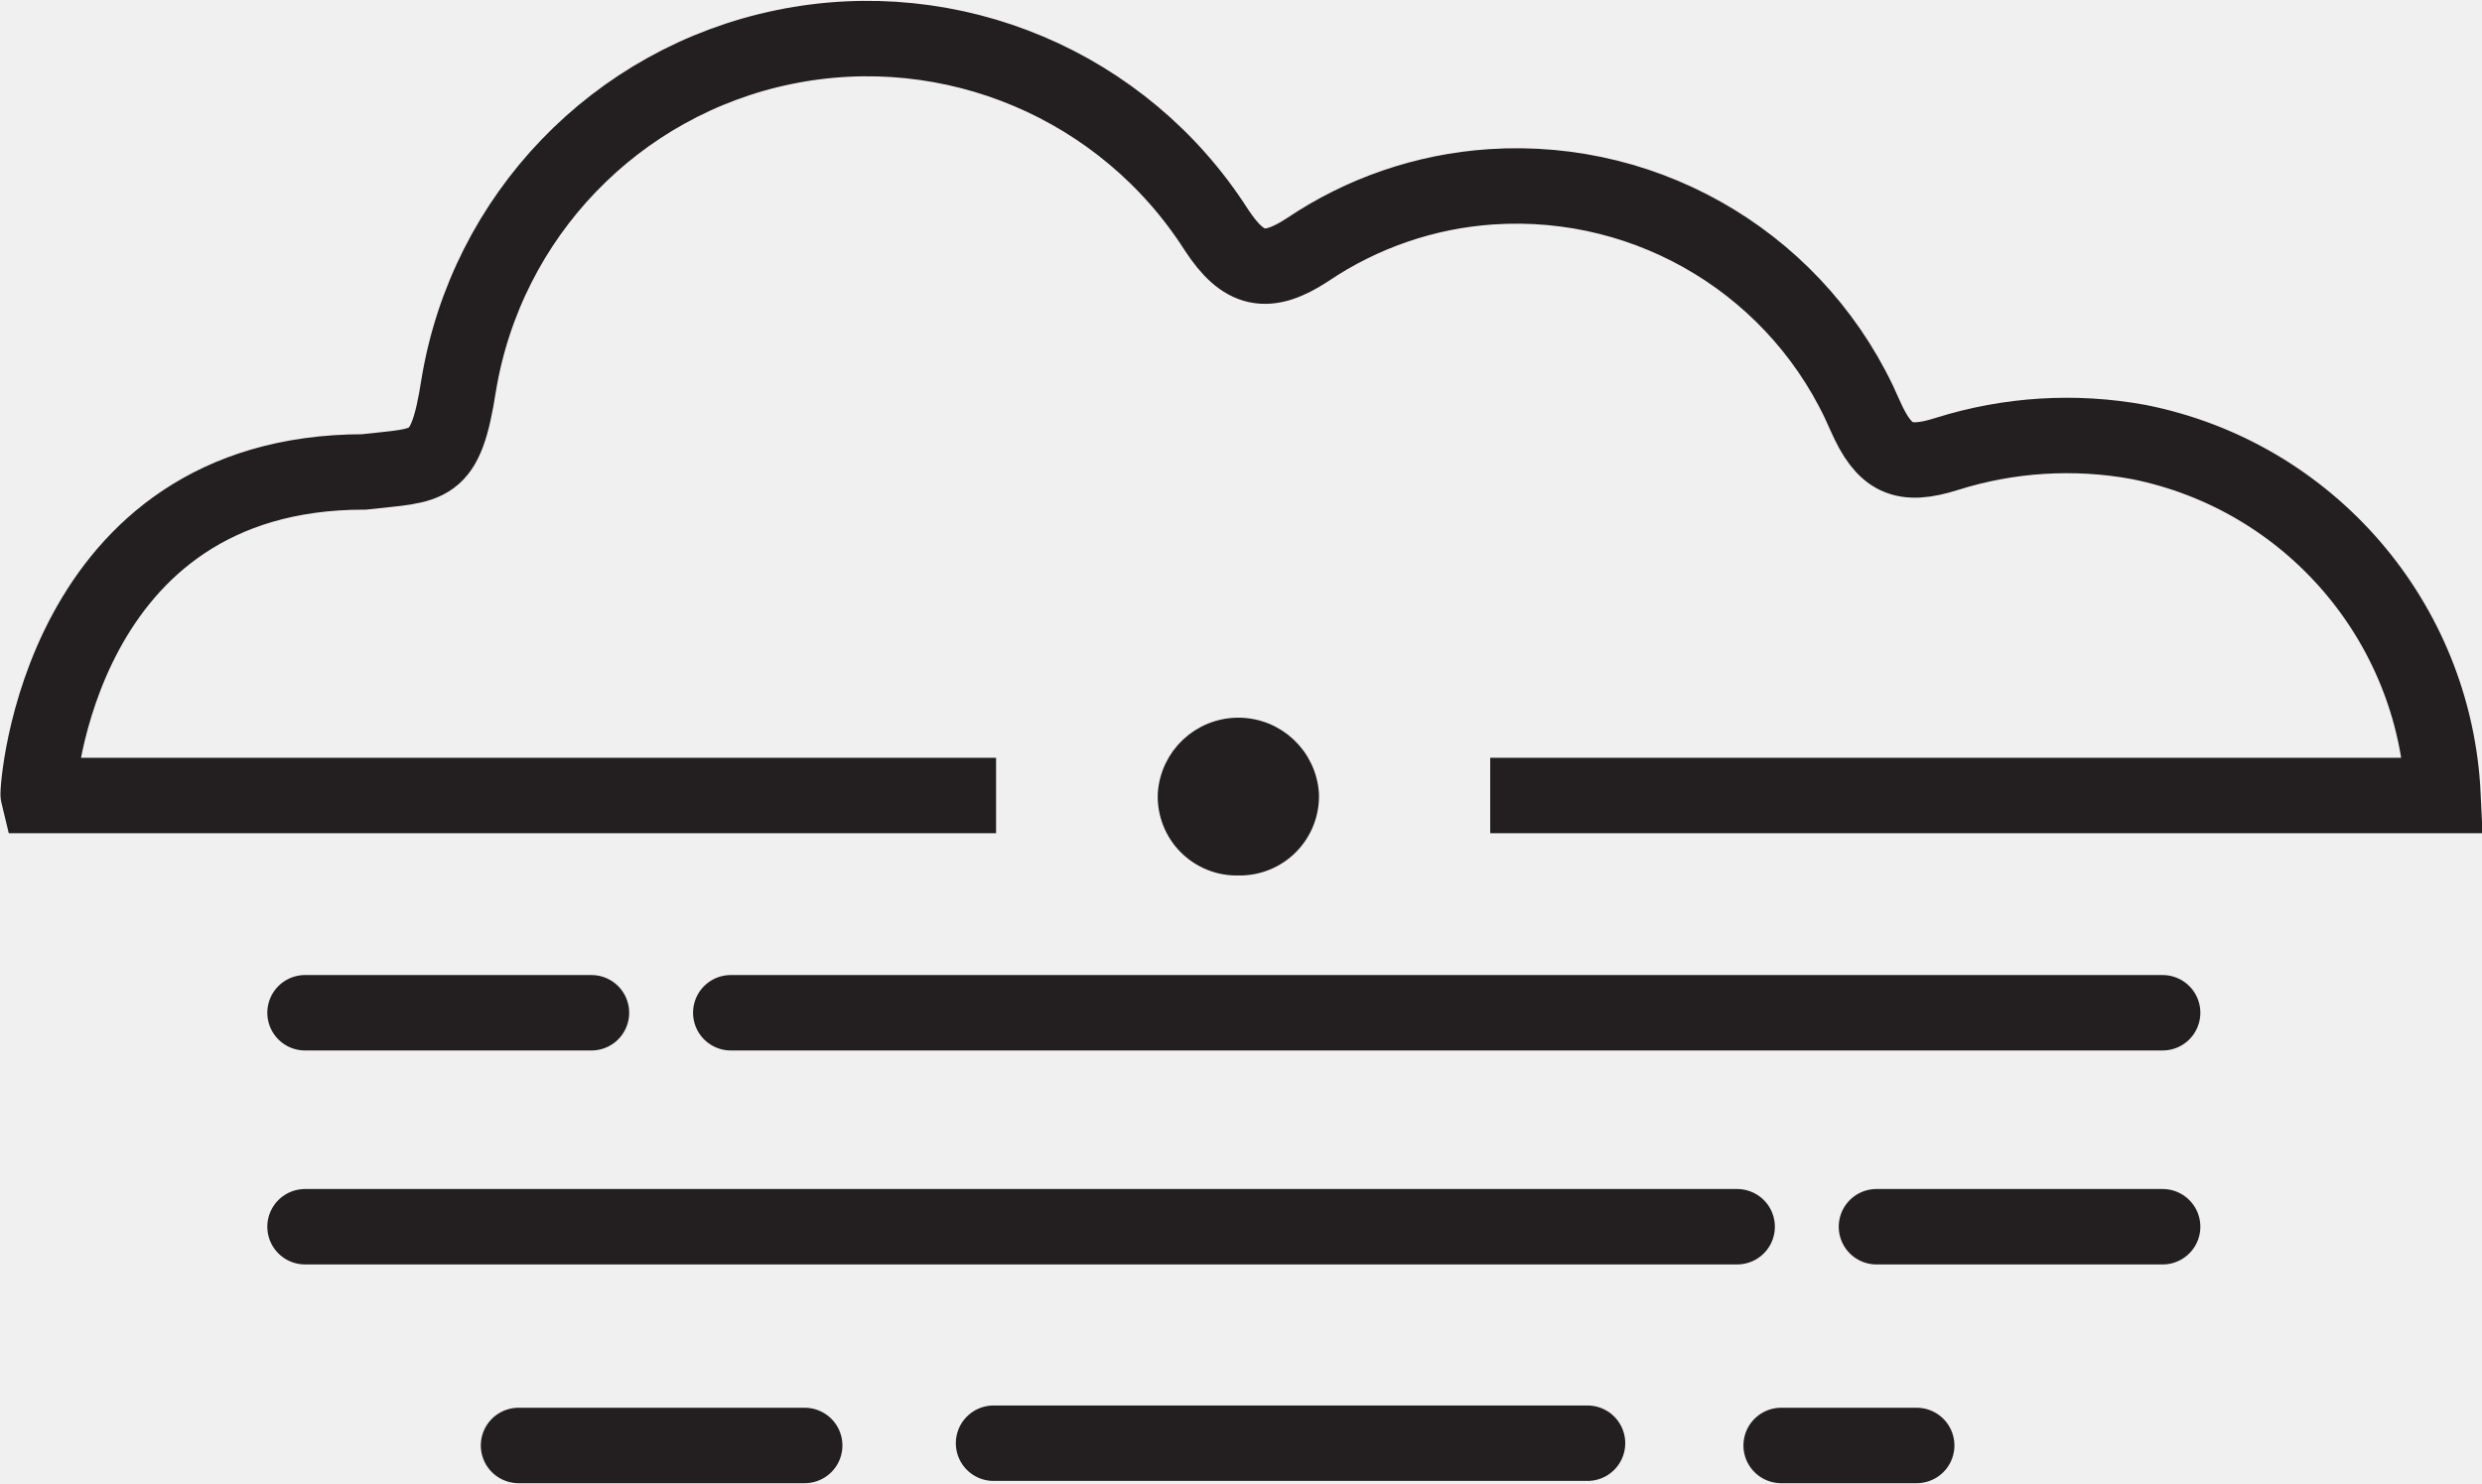
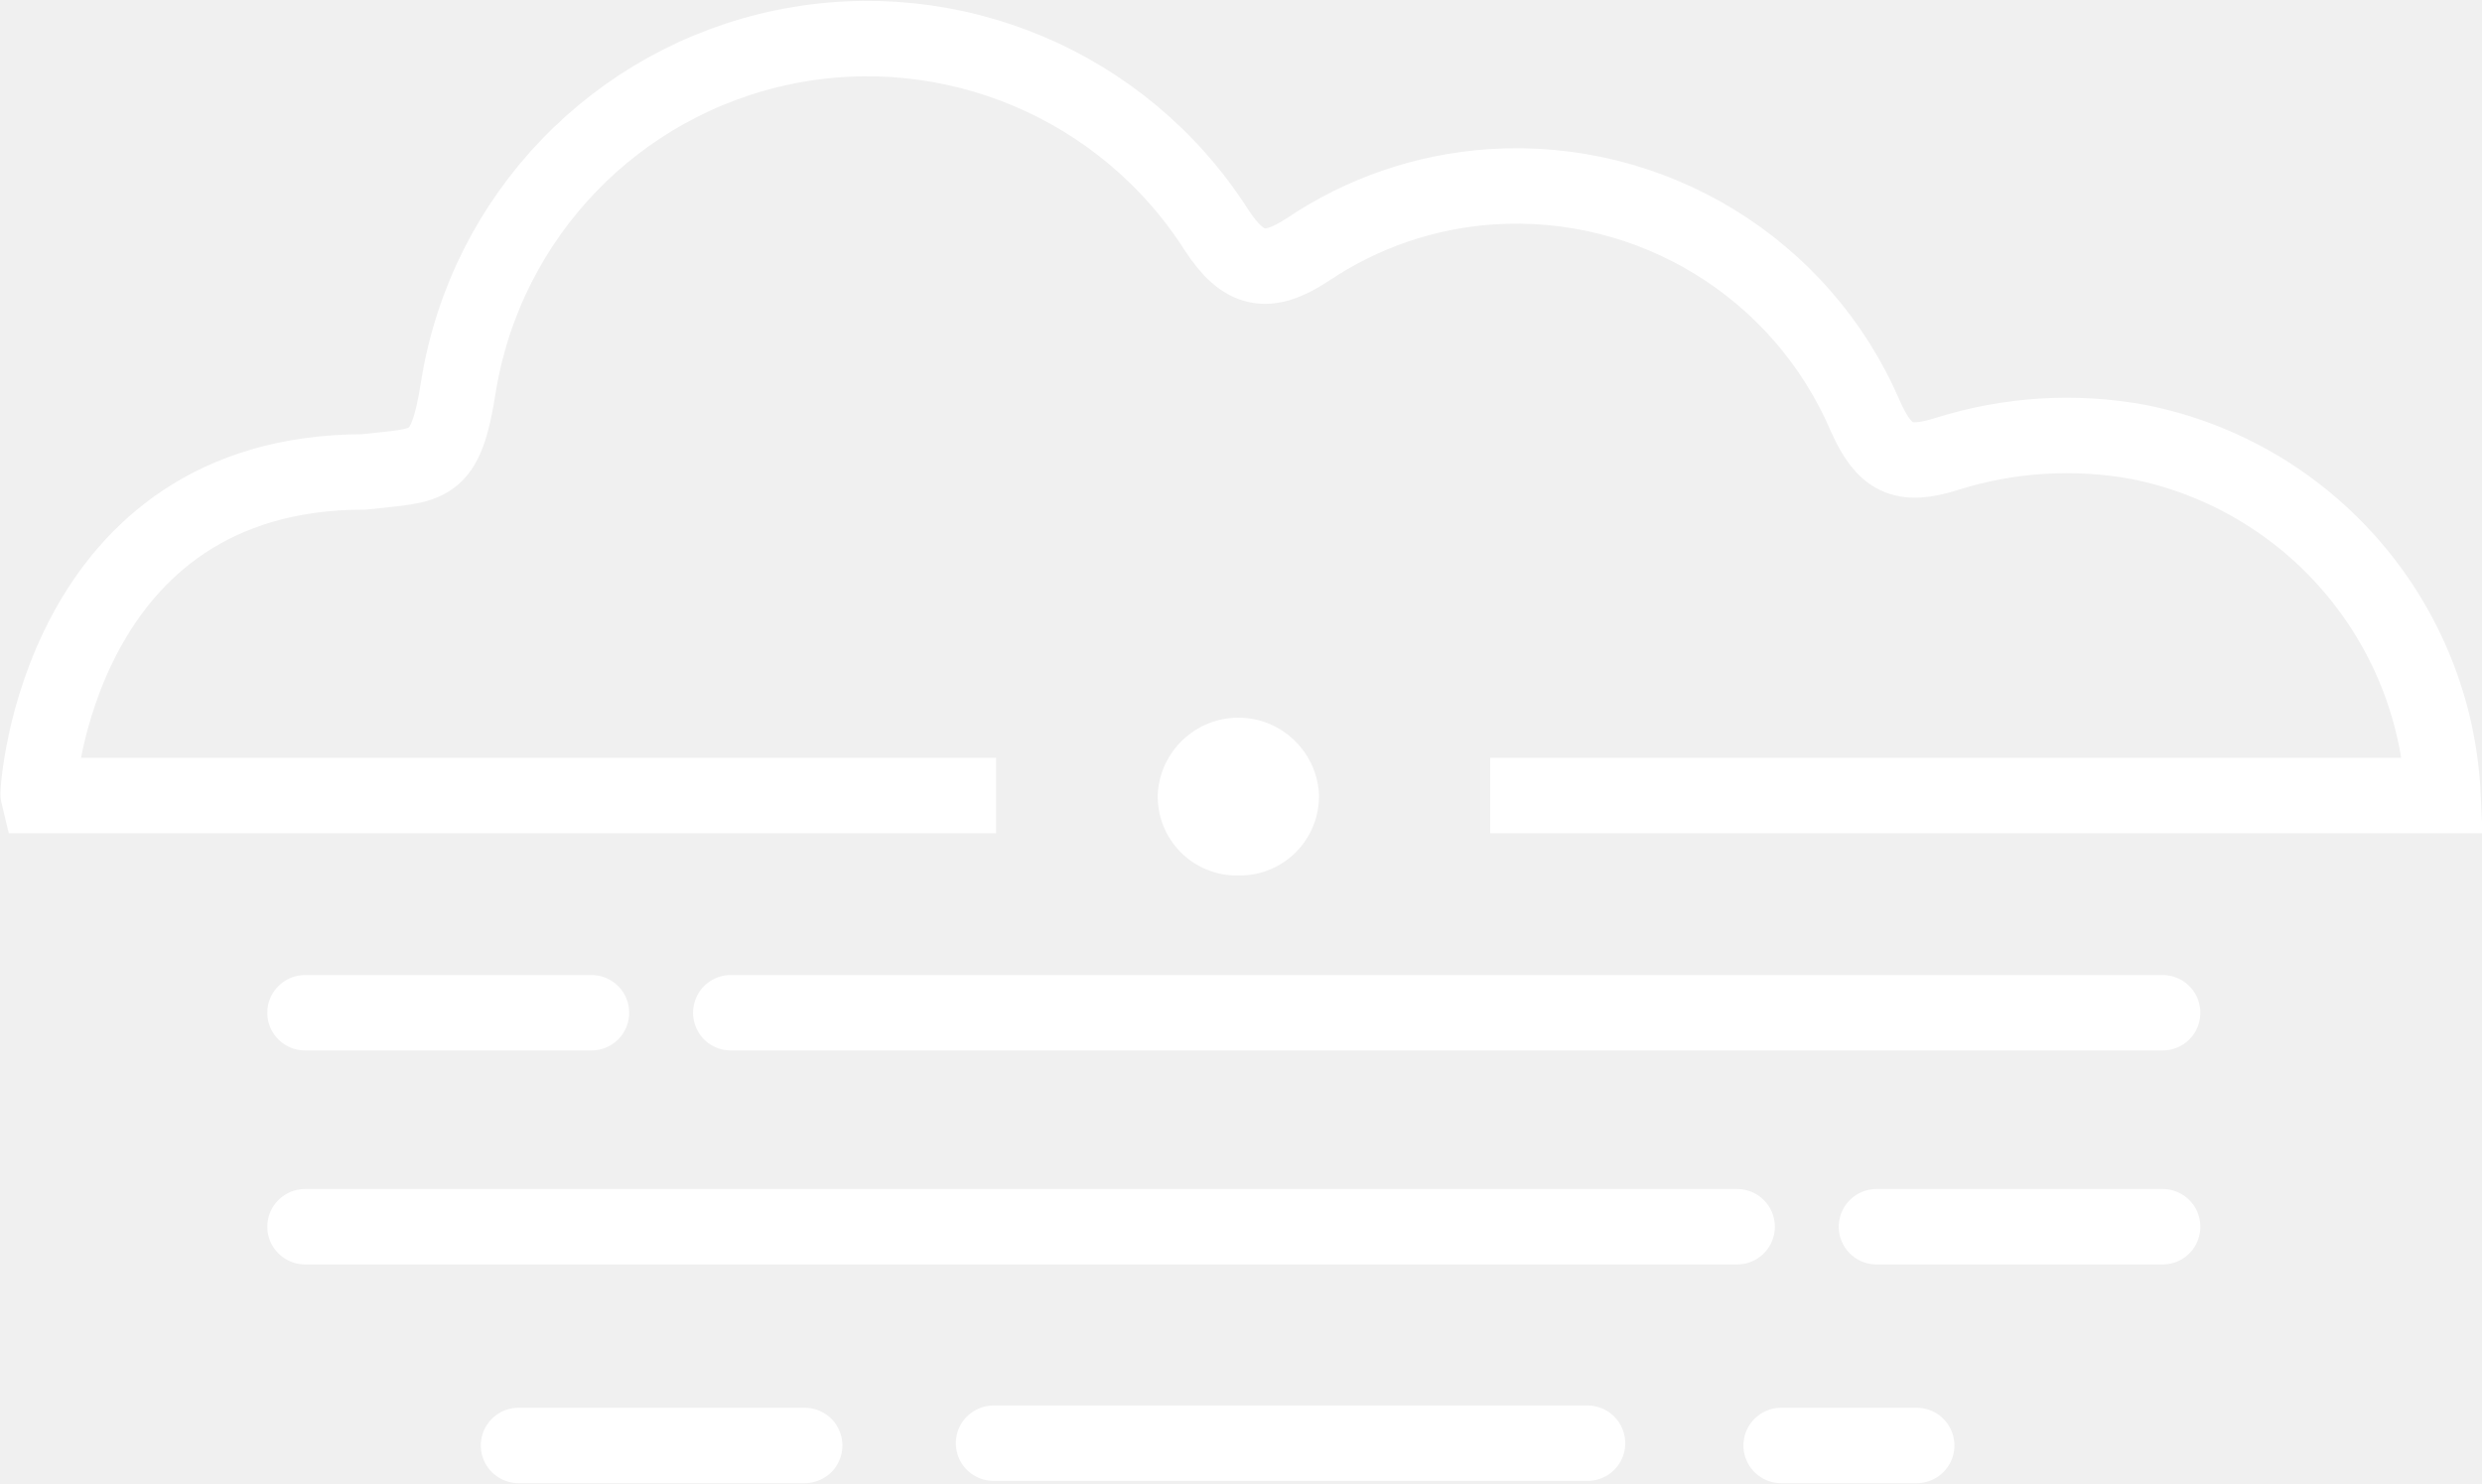
<svg xmlns="http://www.w3.org/2000/svg" viewBox="0 0 98.7 58.99">
  <defs>
-     <style>.cls-1,.cls-3{fill:none;stroke-width:3px;}.cls-1,.cls-2,.cls-3{stroke:#231f20;stroke-miterlimit:10;}.cls-2{fill:#231f20;}.cls-3{stroke-linecap:round;}</style>
+     <style>.cls-1,.cls-3{fill:none;stroke-width:3px;}.cls-1,.cls-2,.cls-3{stroke:#fff;stroke-miterlimit:10;}.cls-2{fill:#fff;}.cls-3{stroke-linecap:round;}</style>
  </defs>
  <g id="Layer_2" data-name="Layer 2">
    <g id="Layer_1-2" data-name="Layer 1">
      <path class="cls-1" d="M59.26,31.64H97.15a15.06,15.06,0,0,0-12.1-14.06,15.87,15.87,0,0,0-7.62.47c-1.76.56-2.5.2-3.26-1.52a15.1,15.1,0,0,0-14.88-9.1A14.82,14.82,0,0,0,52,9.93c-1.62,1.06-2.55.86-3.63-.79a16.47,16.47,0,0,0-30.13,6.18c-.53,3.41-1.13,3.15-3.77,3.45-12.16,0-13,12.67-12.95,12.87H39.61" />
      <path class="cls-2" d="M49.24,34.32a2.64,2.64,0,0,1-2.7-2.73,2.71,2.71,0,0,1,5.41,0A2.65,2.65,0,0,1,49.24,34.32Z" />
      <line class="cls-3" x1="29.06" y1="40.28" x2="86" y2="40.28" />
      <line class="cls-3" x1="12.13" y1="40.28" x2="23.52" y2="40.28" />
      <line class="cls-3" x1="69.08" y1="48.79" x2="12.13" y2="48.79" />
      <line class="cls-3" x1="86" y1="48.79" x2="74.62" y2="48.79" />
      <line class="cls-3" x1="32" y1="57.49" x2="20.62" y2="57.49" />
      <line class="cls-3" x1="76.22" y1="57.49" x2="70.83" y2="57.49" />
      <line class="cls-3" x1="63.13" y1="57.4" x2="39.51" y2="57.4" />
    </g>
  </g>
</svg>
